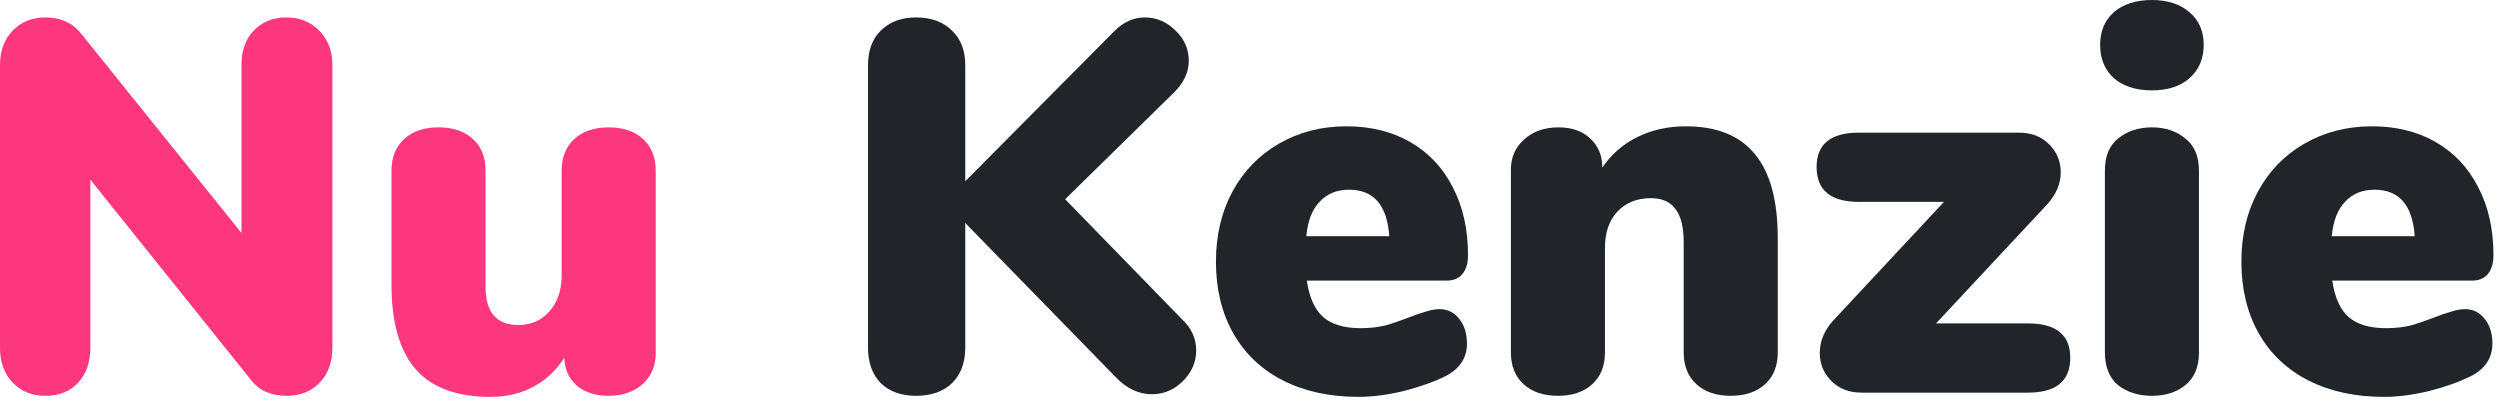
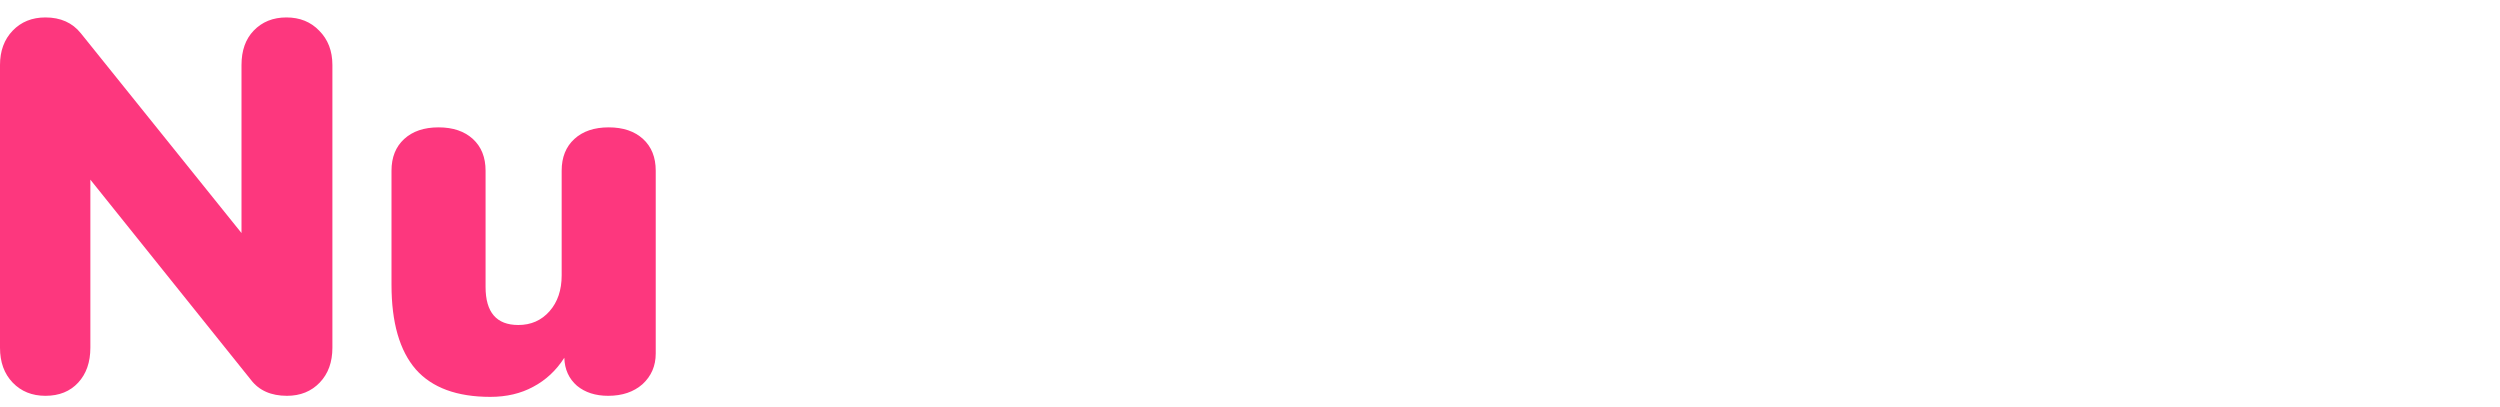
<svg xmlns="http://www.w3.org/2000/svg" width="123" height="20" viewBox="0 0 123 20" fill="none">
-   <path d="M14.092 0.858C14.751 0.858 15.288 1.075 15.704 1.508C16.137 1.941 16.354 2.505 16.354 3.198V17.108C16.354 17.819 16.146 18.391 15.73 18.824C15.314 19.257 14.777 19.474 14.118 19.474C13.338 19.474 12.749 19.214 12.35 18.694L4.446 8.84V17.108C4.446 17.819 4.247 18.391 3.848 18.824C3.449 19.257 2.912 19.474 2.236 19.474C1.577 19.474 1.04 19.257 0.624 18.824C0.208 18.391 0 17.819 0 17.108V3.198C0 2.505 0.208 1.941 0.624 1.508C1.04 1.075 1.577 0.858 2.236 0.858C2.981 0.858 3.562 1.118 3.978 1.638L11.882 11.466V3.198C11.882 2.487 12.081 1.924 12.48 1.508C12.896 1.075 13.433 0.858 14.092 0.858Z" fill="url(#paint0_linear_12693_82)" />
-   <path d="M29.948 6.266C30.658 6.266 31.222 6.457 31.638 6.838C32.054 7.219 32.262 7.739 32.262 8.398V17.394C32.262 18.001 32.045 18.503 31.612 18.902C31.178 19.283 30.615 19.474 29.922 19.474C29.298 19.474 28.786 19.309 28.388 18.98C27.989 18.633 27.781 18.174 27.764 17.602C27.365 18.226 26.854 18.703 26.23 19.032C25.623 19.361 24.921 19.526 24.124 19.526C22.477 19.526 21.255 19.075 20.458 18.174C19.66 17.255 19.262 15.869 19.262 14.014V8.398C19.262 7.739 19.47 7.219 19.886 6.838C20.302 6.457 20.865 6.266 21.576 6.266C22.286 6.266 22.85 6.457 23.266 6.838C23.682 7.219 23.89 7.739 23.89 8.398V14.118C23.89 15.366 24.427 15.99 25.502 15.99C26.126 15.99 26.637 15.765 27.036 15.314C27.434 14.863 27.634 14.274 27.634 13.546V8.398C27.634 7.739 27.842 7.219 28.258 6.838C28.674 6.457 29.237 6.266 29.948 6.266Z" fill="url(#paint1_linear_12693_82)" />
-   <path d="M58.177 15.73C58.628 16.163 58.853 16.666 58.853 17.238C58.853 17.81 58.636 18.313 58.203 18.746C57.77 19.179 57.258 19.396 56.669 19.396C56.028 19.396 55.438 19.119 54.901 18.564L47.491 10.972V17.108C47.491 17.836 47.274 18.417 46.841 18.85C46.408 19.266 45.818 19.474 45.073 19.474C44.345 19.474 43.764 19.266 43.331 18.85C42.915 18.417 42.707 17.836 42.707 17.108V3.198C42.707 2.487 42.915 1.924 43.331 1.508C43.764 1.075 44.345 0.858 45.073 0.858C45.818 0.858 46.408 1.075 46.841 1.508C47.274 1.924 47.491 2.487 47.491 3.198V8.918L54.797 1.56C55.248 1.092 55.759 0.858 56.331 0.858C56.903 0.858 57.406 1.075 57.839 1.508C58.272 1.924 58.489 2.418 58.489 2.99C58.489 3.562 58.238 4.091 57.735 4.576L52.405 9.802L58.177 15.73Z" fill="url(#paint2_linear_12693_82)" />
-   <path d="M70.822 15.21C71.221 15.21 71.542 15.366 71.784 15.678C72.044 15.99 72.174 16.397 72.174 16.9C72.174 17.593 71.836 18.122 71.16 18.486C70.571 18.781 69.869 19.032 69.054 19.24C68.257 19.431 67.52 19.526 66.844 19.526C65.423 19.526 64.184 19.257 63.126 18.72C62.069 18.183 61.254 17.411 60.682 16.406C60.11 15.401 59.824 14.222 59.824 12.87C59.824 11.587 60.093 10.443 60.63 9.438C61.185 8.415 61.948 7.627 62.918 7.072C63.906 6.5 65.016 6.214 66.246 6.214C67.442 6.214 68.491 6.474 69.392 6.994C70.294 7.514 70.987 8.251 71.472 9.204C71.975 10.157 72.226 11.275 72.226 12.558C72.226 12.957 72.131 13.269 71.94 13.494C71.767 13.702 71.507 13.806 71.16 13.806H64.296C64.418 14.638 64.686 15.236 65.102 15.6C65.518 15.964 66.134 16.146 66.948 16.146C67.382 16.146 67.78 16.103 68.144 16.016C68.508 15.912 68.916 15.773 69.366 15.6C69.626 15.496 69.878 15.409 70.12 15.34C70.38 15.253 70.614 15.21 70.822 15.21ZM66.376 9.334C65.77 9.334 65.284 9.533 64.92 9.932C64.556 10.313 64.34 10.877 64.27 11.622H68.352C68.248 10.097 67.59 9.334 66.376 9.334Z" fill="url(#paint3_linear_12693_82)" />
-   <path d="M82.942 6.214C84.468 6.214 85.603 6.673 86.348 7.592C87.094 8.493 87.466 9.871 87.466 11.726V17.342C87.466 18.001 87.258 18.521 86.842 18.902C86.426 19.283 85.863 19.474 85.152 19.474C84.442 19.474 83.878 19.283 83.462 18.902C83.046 18.521 82.838 18.001 82.838 17.342V11.934C82.838 11.171 82.7 10.617 82.422 10.27C82.162 9.923 81.764 9.75 81.226 9.75C80.533 9.75 79.978 9.975 79.562 10.426C79.164 10.859 78.964 11.449 78.964 12.194V17.342C78.964 18.001 78.756 18.521 78.34 18.902C77.924 19.283 77.361 19.474 76.65 19.474C75.94 19.474 75.376 19.283 74.96 18.902C74.544 18.521 74.336 18.001 74.336 17.342V8.346C74.336 7.739 74.553 7.245 74.986 6.864C75.42 6.465 75.983 6.266 76.676 6.266C77.335 6.266 77.855 6.448 78.236 6.812C78.635 7.176 78.834 7.653 78.834 8.242C79.285 7.583 79.866 7.081 80.576 6.734C81.287 6.387 82.076 6.214 82.942 6.214Z" fill="url(#paint4_linear_12693_82)" />
-   <path d="M99.777 15.912C101.163 15.912 101.857 16.475 101.857 17.602C101.857 18.746 101.163 19.318 99.777 19.318H91.587C90.98 19.318 90.486 19.127 90.105 18.746C89.723 18.365 89.533 17.905 89.533 17.368C89.533 16.796 89.749 16.267 90.183 15.782L95.643 9.932H91.457C90.07 9.932 89.377 9.36 89.377 8.216C89.377 7.089 90.07 6.526 91.457 6.526H99.335C99.941 6.526 100.435 6.717 100.817 7.098C101.198 7.479 101.389 7.939 101.389 8.476C101.389 9.031 101.172 9.551 100.739 10.036L95.253 15.912H99.777Z" fill="url(#paint5_linear_12693_82)" />
-   <path d="M105.875 19.474C105.216 19.474 104.662 19.301 104.211 18.954C103.778 18.59 103.561 18.053 103.561 17.342V8.398C103.561 7.687 103.778 7.159 104.211 6.812C104.662 6.448 105.216 6.266 105.875 6.266C106.534 6.266 107.08 6.448 107.513 6.812C107.964 7.159 108.189 7.687 108.189 8.398V17.342C108.189 18.053 107.964 18.59 107.513 18.954C107.08 19.301 106.534 19.474 105.875 19.474ZM105.875 4.446C105.095 4.446 104.471 4.247 104.003 3.848C103.552 3.432 103.327 2.886 103.327 2.21C103.327 1.534 103.552 0.997 104.003 0.598C104.471 0.199 105.095 0 105.875 0C106.638 0 107.253 0.199 107.721 0.598C108.189 0.997 108.423 1.534 108.423 2.21C108.423 2.886 108.189 3.432 107.721 3.848C107.27 4.247 106.655 4.446 105.875 4.446Z" fill="url(#paint6_linear_12693_82)" />
-   <path d="M121.274 15.21C121.672 15.21 121.993 15.366 122.236 15.678C122.496 15.99 122.626 16.397 122.626 16.9C122.626 17.593 122.288 18.122 121.612 18.486C121.022 18.781 120.32 19.032 119.506 19.24C118.708 19.431 117.972 19.526 117.296 19.526C115.874 19.526 114.635 19.257 113.578 18.72C112.52 18.183 111.706 17.411 111.134 16.406C110.562 15.401 110.276 14.222 110.276 12.87C110.276 11.587 110.544 10.443 111.082 9.438C111.636 8.415 112.399 7.627 113.37 7.072C114.358 6.5 115.467 6.214 116.698 6.214C117.894 6.214 118.942 6.474 119.844 6.994C120.745 7.514 121.438 8.251 121.924 9.204C122.426 10.157 122.678 11.275 122.678 12.558C122.678 12.957 122.582 13.269 122.392 13.494C122.218 13.702 121.958 13.806 121.612 13.806H114.748C114.869 14.638 115.138 15.236 115.554 15.6C115.97 15.964 116.585 16.146 117.4 16.146C117.833 16.146 118.232 16.103 118.596 16.016C118.96 15.912 119.367 15.773 119.818 15.6C120.078 15.496 120.329 15.409 120.572 15.34C120.832 15.253 121.066 15.21 121.274 15.21ZM116.828 9.334C116.221 9.334 115.736 9.533 115.372 9.932C115.008 10.313 114.791 10.877 114.722 11.622H118.804C118.7 10.097 118.041 9.334 116.828 9.334Z" fill="url(#paint7_linear_12693_82)" />
+   <path d="M14.092 0.858C14.751 0.858 15.288 1.075 15.704 1.508C16.137 1.941 16.354 2.505 16.354 3.198V17.108C16.354 17.819 16.146 18.391 15.73 18.824C15.314 19.257 14.777 19.474 14.118 19.474C13.338 19.474 12.749 19.214 12.35 18.694L4.446 8.84V17.108C4.446 17.819 4.247 18.391 3.848 18.824C3.449 19.257 2.912 19.474 2.236 19.474C1.577 19.474 1.04 19.257 0.624 18.824C0.208 18.391 0 17.819 0 17.108V3.198C0 2.505 0.208 1.941 0.624 1.508C1.04 1.075 1.577 0.858 2.236 0.858C2.981 0.858 3.562 1.118 3.978 1.638L11.882 11.466V3.198C11.882 2.487 12.081 1.924 12.48 1.508C12.896 1.075 13.433 0.858 14.092 0.858Z" fill="url(#paint0_linear_21600_171)" />
+   <path d="M29.948 6.266C30.658 6.266 31.222 6.457 31.638 6.838C32.054 7.219 32.262 7.739 32.262 8.398V17.394C32.262 18.001 32.045 18.503 31.612 18.902C31.178 19.283 30.615 19.474 29.922 19.474C29.298 19.474 28.786 19.309 28.388 18.98C27.989 18.633 27.781 18.174 27.764 17.602C27.365 18.226 26.854 18.703 26.23 19.032C25.623 19.361 24.921 19.526 24.124 19.526C22.477 19.526 21.255 19.075 20.458 18.174C19.66 17.255 19.262 15.869 19.262 14.014V8.398C19.262 7.739 19.47 7.219 19.886 6.838C20.302 6.457 20.865 6.266 21.576 6.266C22.286 6.266 22.85 6.457 23.266 6.838C23.682 7.219 23.89 7.739 23.89 8.398V14.118C23.89 15.366 24.427 15.99 25.502 15.99C26.126 15.99 26.637 15.765 27.036 15.314C27.434 14.863 27.634 14.274 27.634 13.546V8.398C27.634 7.739 27.842 7.219 28.258 6.838C28.674 6.457 29.237 6.266 29.948 6.266Z" fill="url(#paint1_linear_21600_171)" />
+   <path d="M58.177 15.73C58.628 16.163 58.853 16.666 58.853 17.238C58.853 17.81 58.636 18.313 58.203 18.746C57.77 19.179 57.258 19.396 56.669 19.396C56.028 19.396 55.438 19.119 54.901 18.564L47.491 10.972V17.108C47.491 17.836 47.274 18.417 46.841 18.85C46.408 19.266 45.818 19.474 45.073 19.474C44.345 19.474 43.764 19.266 43.331 18.85C42.915 18.417 42.707 17.836 42.707 17.108V3.198C42.707 2.487 42.915 1.924 43.331 1.508C43.764 1.075 44.345 0.858 45.073 0.858C45.818 0.858 46.408 1.075 46.841 1.508C47.274 1.924 47.491 2.487 47.491 3.198V8.918L54.797 1.56C55.248 1.092 55.759 0.858 56.331 0.858C56.903 0.858 57.406 1.075 57.839 1.508C58.272 1.924 58.489 2.418 58.489 2.99C58.489 3.562 58.238 4.091 57.735 4.576L52.405 9.802L58.177 15.73Z" fill="url(#paint2_linear_21600_171)" />
+   <path d="M70.822 15.21C71.221 15.21 71.542 15.366 71.784 15.678C72.044 15.99 72.174 16.397 72.174 16.9C72.174 17.593 71.836 18.122 71.16 18.486C70.571 18.781 69.869 19.032 69.054 19.24C68.257 19.431 67.52 19.526 66.844 19.526C65.423 19.526 64.184 19.257 63.126 18.72C62.069 18.183 61.254 17.411 60.682 16.406C60.11 15.401 59.824 14.222 59.824 12.87C59.824 11.587 60.093 10.443 60.63 9.438C61.185 8.415 61.948 7.627 62.918 7.072C63.906 6.5 65.016 6.214 66.246 6.214C67.442 6.214 68.491 6.474 69.392 6.994C70.294 7.514 70.987 8.251 71.472 9.204C71.975 10.157 72.226 11.275 72.226 12.558C72.226 12.957 72.131 13.269 71.94 13.494C71.767 13.702 71.507 13.806 71.16 13.806H64.296C64.418 14.638 64.686 15.236 65.102 15.6C65.518 15.964 66.134 16.146 66.948 16.146C67.382 16.146 67.78 16.103 68.144 16.016C68.508 15.912 68.916 15.773 69.366 15.6C69.626 15.496 69.878 15.409 70.12 15.34C70.38 15.253 70.614 15.21 70.822 15.21ZM66.376 9.334C65.77 9.334 65.284 9.533 64.92 9.932C64.556 10.313 64.34 10.877 64.27 11.622H68.352C68.248 10.097 67.59 9.334 66.376 9.334Z" fill="url(#paint3_linear_21600_171)" />
+   <path d="M82.942 6.214C84.468 6.214 85.603 6.673 86.348 7.592C87.094 8.493 87.466 9.871 87.466 11.726V17.342C87.466 18.001 87.258 18.521 86.842 18.902C86.426 19.283 85.863 19.474 85.152 19.474C84.442 19.474 83.878 19.283 83.462 18.902C83.046 18.521 82.838 18.001 82.838 17.342V11.934C82.838 11.171 82.7 10.617 82.422 10.27C82.162 9.923 81.764 9.75 81.226 9.75C80.533 9.75 79.978 9.975 79.562 10.426C79.164 10.859 78.964 11.449 78.964 12.194V17.342C78.964 18.001 78.756 18.521 78.34 18.902C77.924 19.283 77.361 19.474 76.65 19.474C75.94 19.474 75.376 19.283 74.96 18.902C74.544 18.521 74.336 18.001 74.336 17.342V8.346C74.336 7.739 74.553 7.245 74.986 6.864C75.42 6.465 75.983 6.266 76.676 6.266C77.335 6.266 77.855 6.448 78.236 6.812C78.635 7.176 78.834 7.653 78.834 8.242C79.285 7.583 79.866 7.081 80.576 6.734C81.287 6.387 82.076 6.214 82.942 6.214Z" fill="url(#paint4_linear_21600_171)" />
+   <path d="M99.777 15.912C101.163 15.912 101.857 16.475 101.857 17.602C101.857 18.746 101.163 19.318 99.777 19.318H91.587C90.98 19.318 90.486 19.127 90.105 18.746C89.723 18.365 89.533 17.905 89.533 17.368C89.533 16.796 89.749 16.267 90.183 15.782L95.643 9.932H91.457C90.07 9.932 89.377 9.36 89.377 8.216C89.377 7.089 90.07 6.526 91.457 6.526H99.335C99.941 6.526 100.435 6.717 100.817 7.098C101.198 7.479 101.389 7.939 101.389 8.476C101.389 9.031 101.172 9.551 100.739 10.036L95.253 15.912H99.777Z" fill="url(#paint5_linear_21600_171)" />
+   <path d="M105.875 19.474C105.216 19.474 104.662 19.301 104.211 18.954C103.778 18.59 103.561 18.053 103.561 17.342V8.398C103.561 7.687 103.778 7.159 104.211 6.812C104.662 6.448 105.216 6.266 105.875 6.266C106.534 6.266 107.08 6.448 107.513 6.812C107.964 7.159 108.189 7.687 108.189 8.398V17.342C108.189 18.053 107.964 18.59 107.513 18.954C107.08 19.301 106.534 19.474 105.875 19.474ZM105.875 4.446C105.095 4.446 104.471 4.247 104.003 3.848C103.552 3.432 103.327 2.886 103.327 2.21C103.327 1.534 103.552 0.997 104.003 0.598C104.471 0.199 105.095 0 105.875 0C106.638 0 107.253 0.199 107.721 0.598C108.189 0.997 108.423 1.534 108.423 2.21C108.423 2.886 108.189 3.432 107.721 3.848C107.27 4.247 106.655 4.446 105.875 4.446Z" fill="url(#paint6_linear_21600_171)" />
+   <path d="M121.274 15.21C121.672 15.21 121.993 15.366 122.236 15.678C122.496 15.99 122.626 16.397 122.626 16.9C122.626 17.593 122.288 18.122 121.612 18.486C121.022 18.781 120.32 19.032 119.506 19.24C118.708 19.431 117.972 19.526 117.296 19.526C115.874 19.526 114.635 19.257 113.578 18.72C112.52 18.183 111.706 17.411 111.134 16.406C110.562 15.401 110.276 14.222 110.276 12.87C110.276 11.587 110.544 10.443 111.082 9.438C111.636 8.415 112.399 7.627 113.37 7.072C114.358 6.5 115.467 6.214 116.698 6.214C117.894 6.214 118.942 6.474 119.844 6.994C120.745 7.514 121.438 8.251 121.924 9.204C122.426 10.157 122.678 11.275 122.678 12.558C122.678 12.957 122.582 13.269 122.392 13.494C122.218 13.702 121.958 13.806 121.612 13.806H114.748C114.869 14.638 115.138 15.236 115.554 15.6C115.97 15.964 116.585 16.146 117.4 16.146C117.833 16.146 118.232 16.103 118.596 16.016C118.96 15.912 119.367 15.773 119.818 15.6C120.078 15.496 120.329 15.409 120.572 15.34C120.832 15.253 121.066 15.21 121.274 15.21ZM116.828 9.334C116.221 9.334 115.736 9.533 115.372 9.932C115.008 10.313 114.791 10.877 114.722 11.622H118.804C118.7 10.097 118.041 9.334 116.828 9.334Z" fill="url(#paint7_linear_21600_171)" />
  <defs>
-     <linearGradient id="paint0_linear_12693_82" x1="35.386" y1="19.318" x2="35.886" y2="19.318" gradientUnits="userSpaceOnUse">
+     <linearGradient id="paint0_linear_21600_171" x1="35.386" y1="19.318" x2="35.886" y2="19.318" gradientUnits="userSpaceOnUse">
      <stop stop-color="#FD377E" />
-       <stop offset="1" stop-color="#212529" />
+       <stop offset="1" stop-color="white" />
    </linearGradient>
-     <linearGradient id="paint1_linear_12693_82" x1="35.386" y1="19.318" x2="35.886" y2="19.318" gradientUnits="userSpaceOnUse">
+     <linearGradient id="paint1_linear_21600_171" x1="35.386" y1="19.318" x2="35.886" y2="19.318" gradientUnits="userSpaceOnUse">
      <stop stop-color="#FD377E" />
-       <stop offset="1" stop-color="#212529" />
+       <stop offset="1" stop-color="white" />
    </linearGradient>
-     <linearGradient id="paint2_linear_12693_82" x1="35.386" y1="19.318" x2="35.886" y2="19.318" gradientUnits="userSpaceOnUse">
+     <linearGradient id="paint2_linear_21600_171" x1="35.386" y1="19.318" x2="35.886" y2="19.318" gradientUnits="userSpaceOnUse">
      <stop stop-color="#FD377E" />
-       <stop offset="1" stop-color="#212529" />
+       <stop offset="1" stop-color="white" />
    </linearGradient>
-     <linearGradient id="paint3_linear_12693_82" x1="35.386" y1="19.318" x2="35.886" y2="19.318" gradientUnits="userSpaceOnUse">
+     <linearGradient id="paint3_linear_21600_171" x1="35.386" y1="19.318" x2="35.886" y2="19.318" gradientUnits="userSpaceOnUse">
      <stop stop-color="#FD377E" />
-       <stop offset="1" stop-color="#212529" />
+       <stop offset="1" stop-color="white" />
    </linearGradient>
-     <linearGradient id="paint4_linear_12693_82" x1="35.386" y1="19.318" x2="35.886" y2="19.318" gradientUnits="userSpaceOnUse">
+     <linearGradient id="paint4_linear_21600_171" x1="35.386" y1="19.318" x2="35.886" y2="19.318" gradientUnits="userSpaceOnUse">
      <stop stop-color="#FD377E" />
-       <stop offset="1" stop-color="#212529" />
+       <stop offset="1" stop-color="white" />
    </linearGradient>
-     <linearGradient id="paint5_linear_12693_82" x1="35.386" y1="19.318" x2="35.886" y2="19.318" gradientUnits="userSpaceOnUse">
+     <linearGradient id="paint5_linear_21600_171" x1="35.386" y1="19.318" x2="35.886" y2="19.318" gradientUnits="userSpaceOnUse">
      <stop stop-color="#FD377E" />
-       <stop offset="1" stop-color="#212529" />
+       <stop offset="1" stop-color="white" />
    </linearGradient>
-     <linearGradient id="paint6_linear_12693_82" x1="35.386" y1="19.318" x2="35.886" y2="19.318" gradientUnits="userSpaceOnUse">
+     <linearGradient id="paint6_linear_21600_171" x1="35.386" y1="19.318" x2="35.886" y2="19.318" gradientUnits="userSpaceOnUse">
      <stop stop-color="#FD377E" />
-       <stop offset="1" stop-color="#212529" />
+       <stop offset="1" stop-color="white" />
    </linearGradient>
-     <linearGradient id="paint7_linear_12693_82" x1="35.386" y1="19.318" x2="35.886" y2="19.318" gradientUnits="userSpaceOnUse">
+     <linearGradient id="paint7_linear_21600_171" x1="35.386" y1="19.318" x2="35.886" y2="19.318" gradientUnits="userSpaceOnUse">
      <stop stop-color="#FD377E" />
-       <stop offset="1" stop-color="#212529" />
+       <stop offset="1" stop-color="white" />
    </linearGradient>
  </defs>
</svg>
